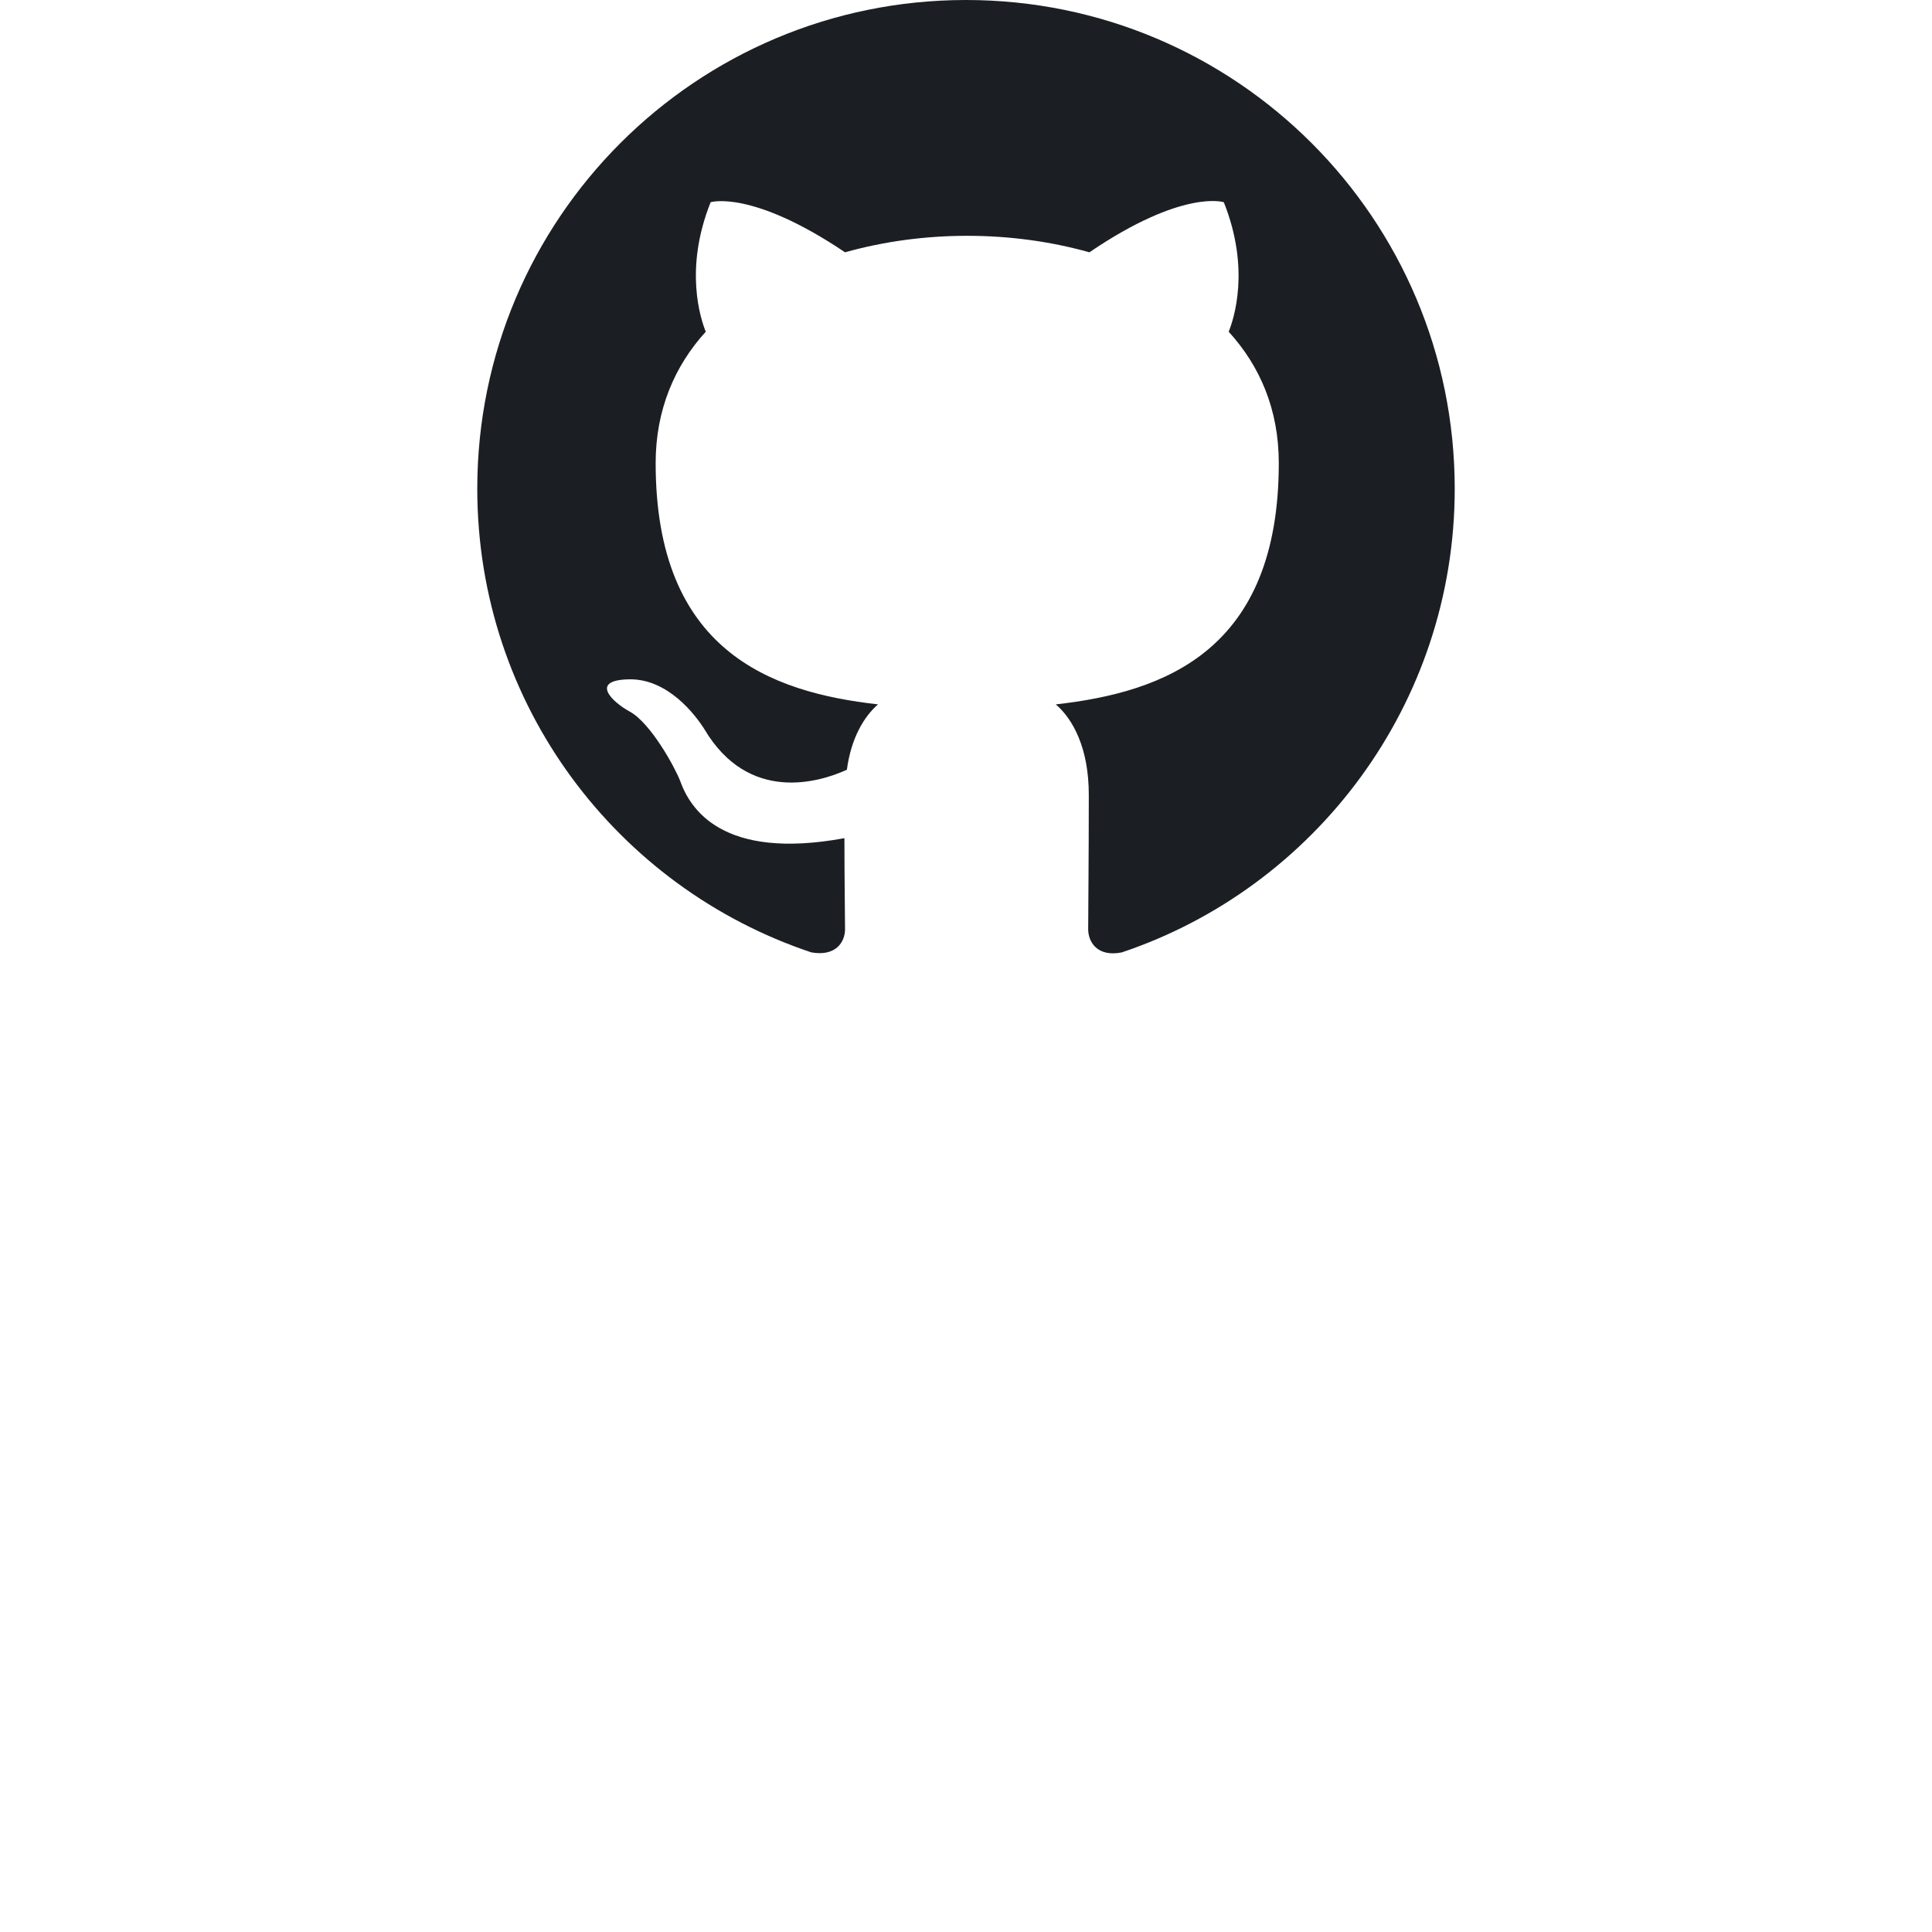
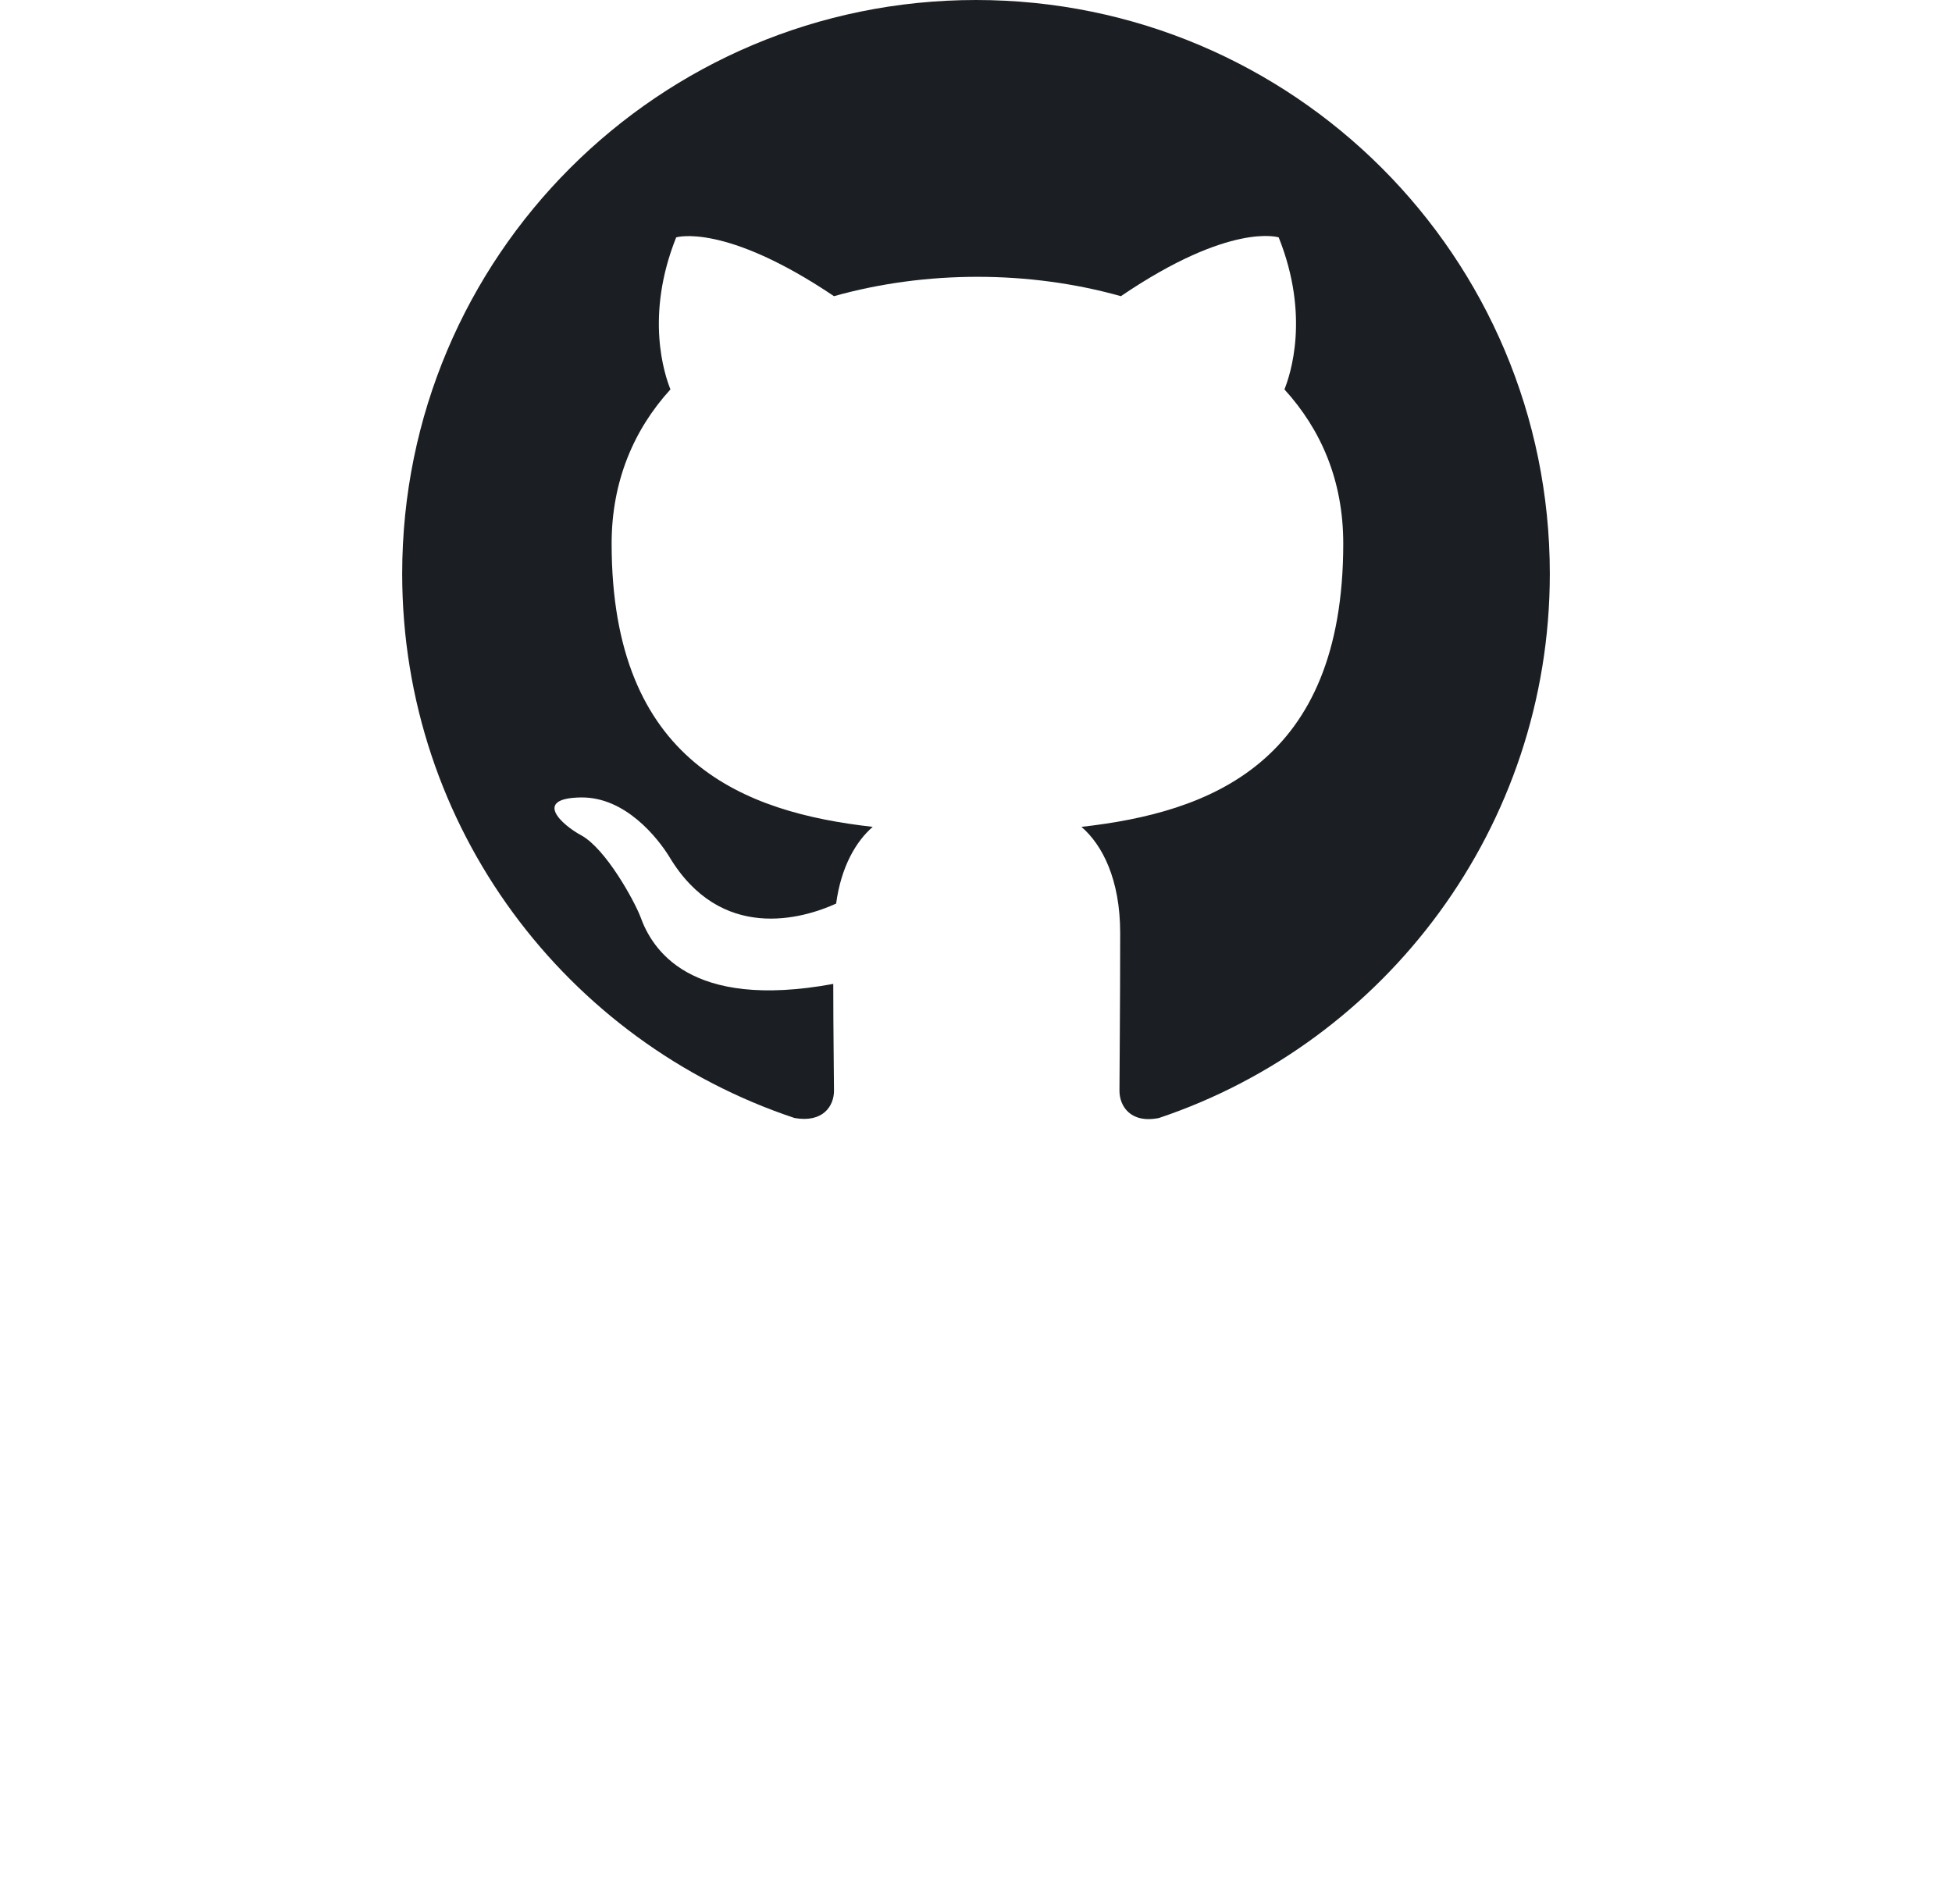
- <svg xmlns="http://www.w3.org/2000/svg" width="1024" height="1024" viewBox="0 0 1024 2024" fill="none">
-   <path fill-rule="evenodd" clip-rule="evenodd" d="M8 0C3.58 0 0 3.58 0 8C0 11.54 2.29 14.53 5.47 15.59C5.87 15.66 6.02 15.42 6.02 15.21C6.02 15.02 6.01 14.39 6.01 13.72C4 14.09 3.48 13.23 3.32 12.78C3.23 12.55 2.84 11.84 2.5 11.65C2.22 11.5 1.82 11.13 2.49 11.12C3.12 11.11 3.57 11.7 3.72 11.94C4.44 13.15 5.59 12.81 6.05 12.6C6.12 12.08 6.33 11.73 6.56 11.53C4.78 11.33 2.92 10.64 2.92 7.58C2.92 6.71 3.23 5.99 3.74 5.43C3.66 5.23 3.38 4.41 3.82 3.31C3.82 3.31 4.49 3.1 6.02 4.13C6.66 3.95 7.34 3.86 8.02 3.86C8.7 3.86 9.38 3.95 10.02 4.13C11.55 3.09 12.22 3.31 12.22 3.31C12.66 4.41 12.38 5.23 12.3 5.43C12.81 5.99 13.12 6.7 13.12 7.58C13.12 10.65 11.25 11.33 9.47 11.53C9.76 11.78 10.01 12.26 10.01 13.01C10.01 14.08 10 14.94 10 15.21C10 15.42 10.15 15.67 10.55 15.59C13.71 14.53 16 11.53 16 8C16 3.58 12.42 0 8 0Z" transform="scale(64)" fill="#1B1F23" />
+ <svg xmlns="http://www.w3.org/2000/svg" style="fill:none" height="505.29" width="518.07" version="1.1" viewBox="0 0 518.071 1698.738">
+   <path style="fill:#1b1f23;clip-rule:evenodd;fill-rule:evenodd" d="m259.04 0c-282.88 0-512 229.12-512 512 0 226.56 146.56 417.92 350.08 485.76 25.6 4.48 35.2-10.88 35.2-24.32 0-12.16-.64-52.48-.64-95.36-128.64 23.68-161.92-31.36-172.16-60.16-5.76-14.72-30.72-60.16-52.48-72.32-17.92-9.6-43.52-33.28-.64-33.92 40.32-.64 69.12 37.12 78.72 52.48 46.08 77.44 119.68 55.68 149.12 42.24 4.48-33.28 17.92-55.68 32.64-68.48-113.92-12.8-232.96-56.96-232.96-252.8 0-55.68 19.84-101.76 52.48-137.6-5.12-12.8-23.04-65.28 5.12-135.68 0 0 42.88-13.44 140.8 52.48 40.96-11.52 84.48-17.28 128-17.28s87.04 5.76 128 17.28c97.92-66.56 140.8-52.48 140.8-52.48 28.16 70.4 10.24 122.88 5.12 135.68 32.64 35.84 52.48 81.28 52.48 137.6 0 196.48-119.68 240-233.6 252.8 18.56 16 34.56 46.72 34.56 94.72 0 68.48-.64 123.52-.64 140.8 0 13.44 9.6 29.44 35.2 24.32 202.24-67.84 348.8-259.84 348.8-485.76 0-282.88-229.12-512-512-512z" />
</svg>
